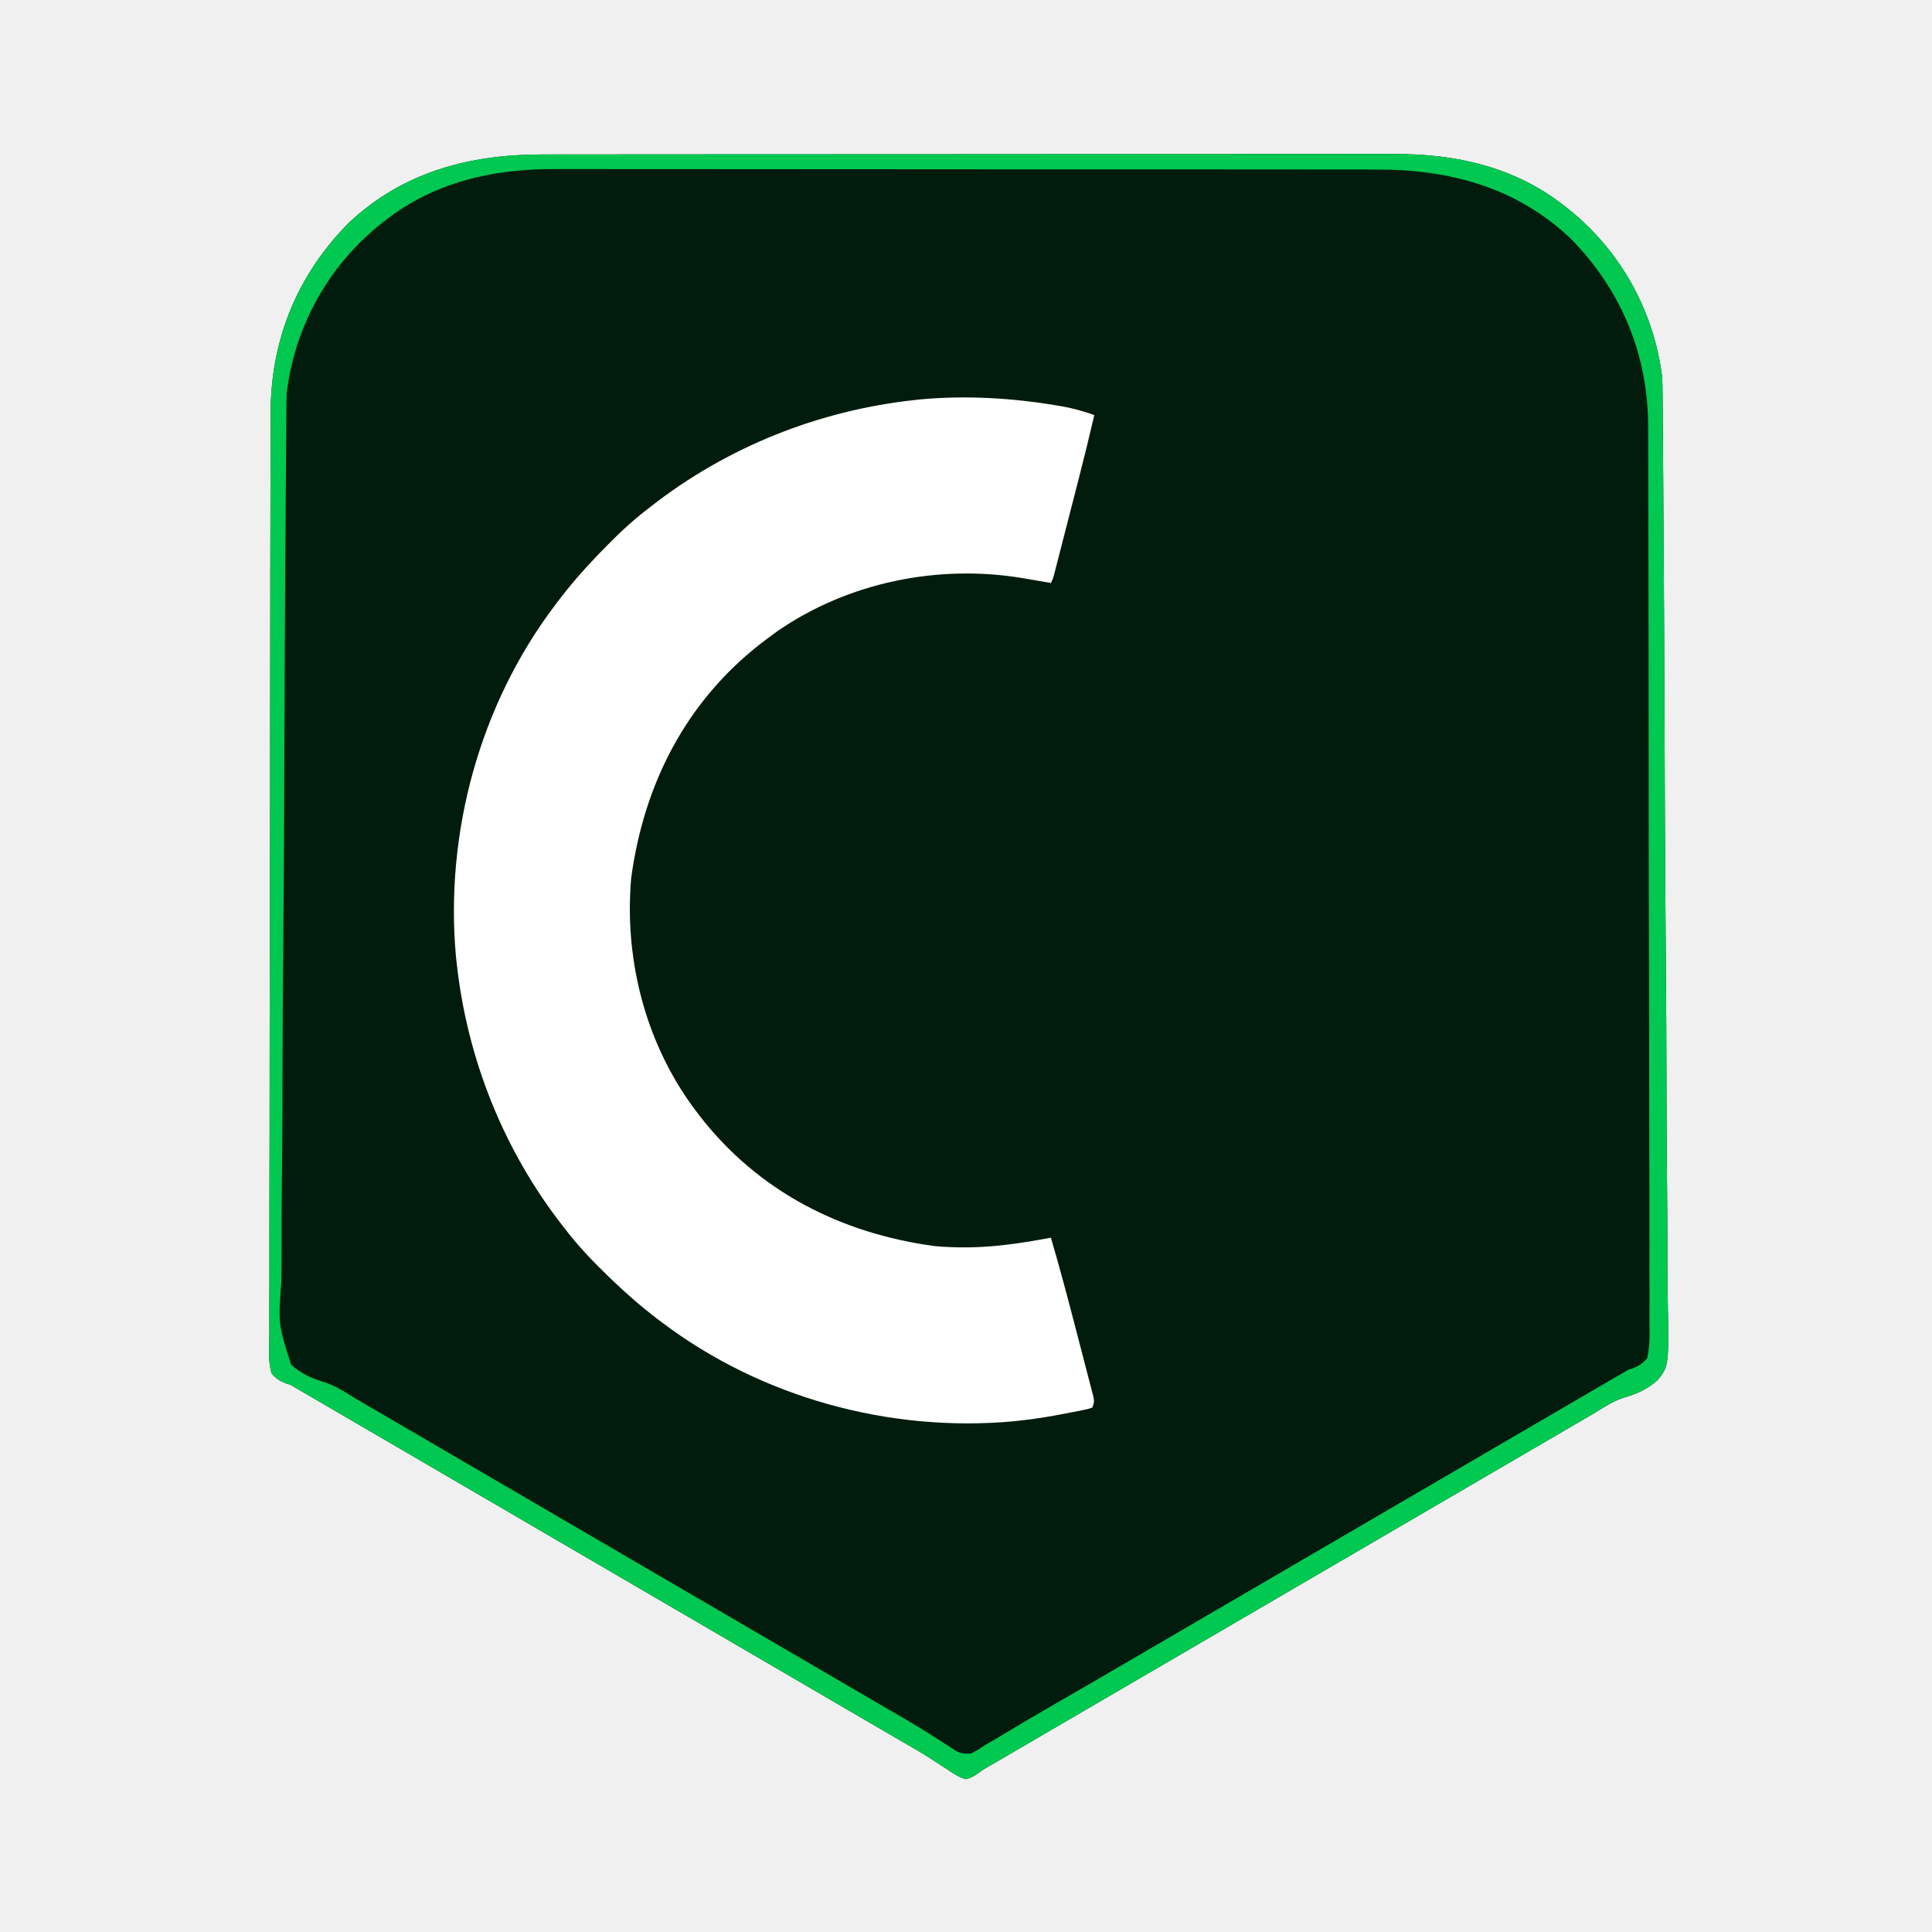
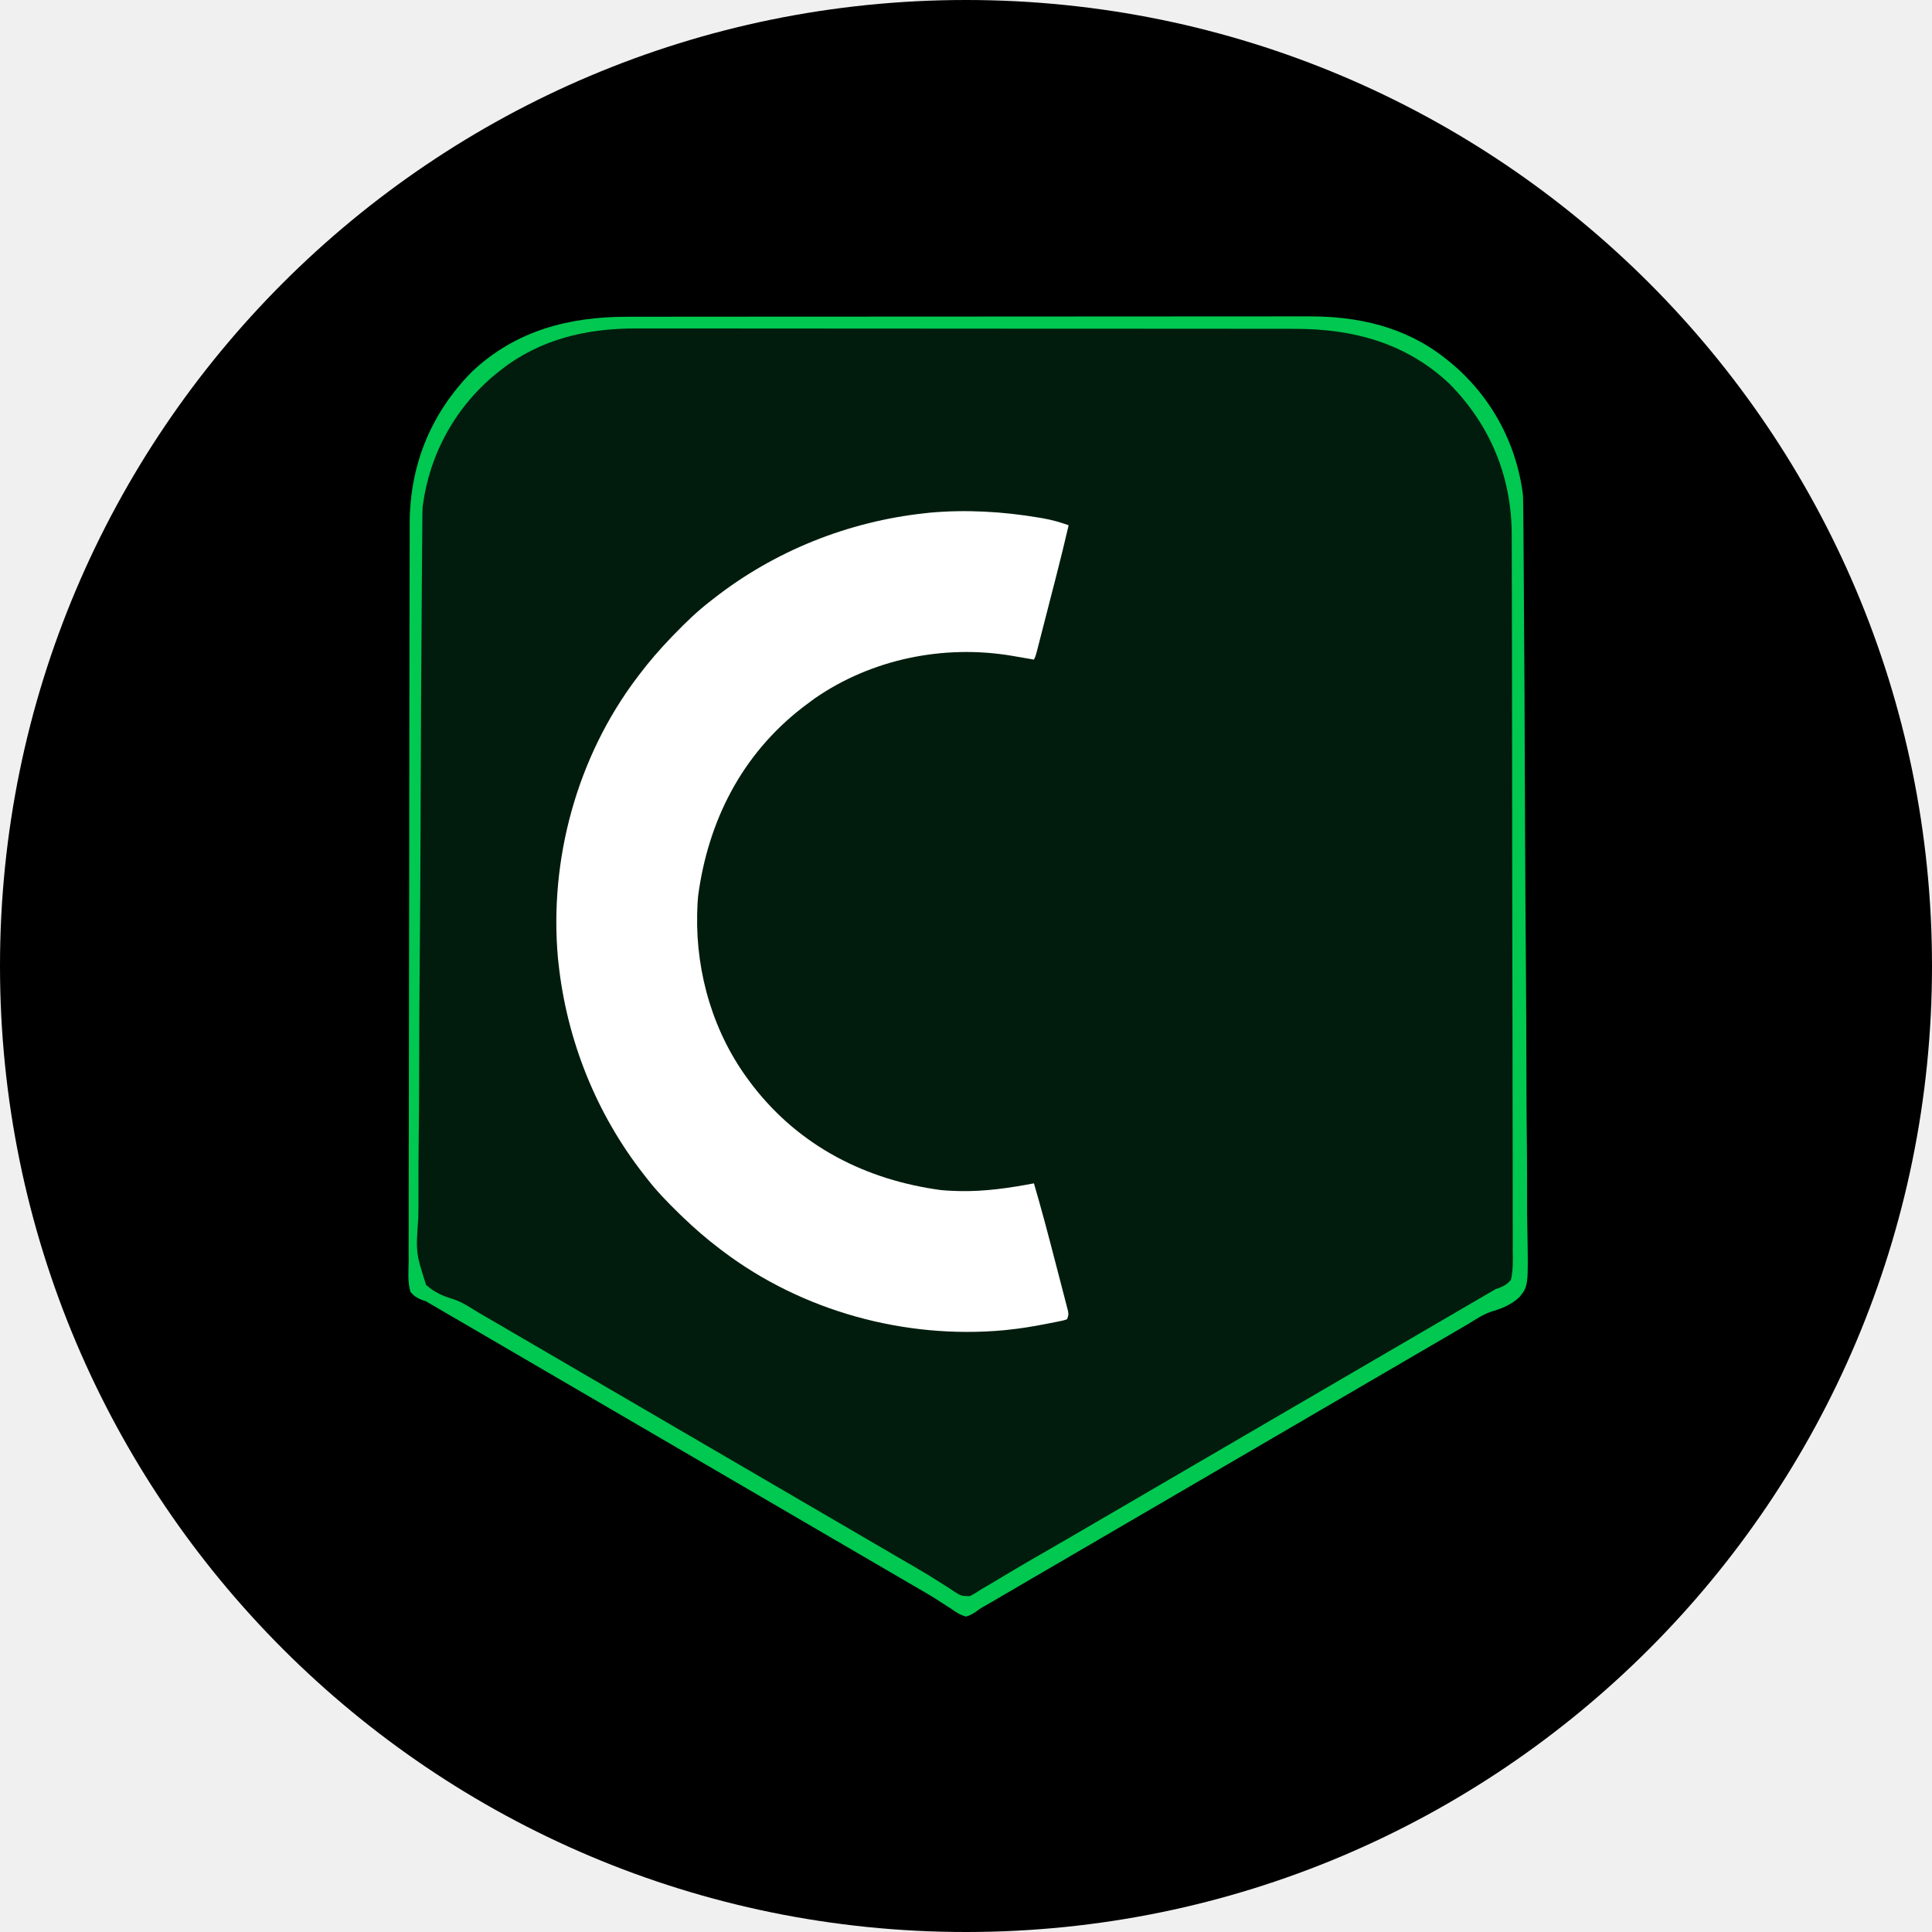
<svg xmlns="http://www.w3.org/2000/svg" version="1.1" width="1024" height="1024">
-   <path d="M0 0 C2.011 -0.003 4.021 -0.006 6.032 -0.009 C11.544 -0.017 17.057 -0.019 22.569 -0.02 C28.519 -0.021 34.47 -0.029 40.42 -0.036 C54.105 -0.05 67.789 -0.056 81.474 -0.06 C88.244 -0.063 95.014 -0.066 101.784 -0.07 C124.983 -0.083 148.182 -0.094 171.381 -0.097 C172.836 -0.097 174.291 -0.098 175.746 -0.098 C177.204 -0.098 178.663 -0.098 180.121 -0.098 C183.047 -0.099 185.973 -0.099 188.899 -0.1 C189.624 -0.1 190.349 -0.1 191.097 -0.1 C214.601 -0.104 238.104 -0.12 261.608 -0.143 C286.488 -0.168 311.368 -0.181 336.248 -0.182 C338.984 -0.183 341.719 -0.183 344.454 -0.183 C345.465 -0.183 345.465 -0.183 346.495 -0.183 C356.63 -0.184 366.764 -0.194 376.899 -0.207 C388.44 -0.223 399.982 -0.228 411.523 -0.22 C417.405 -0.216 423.287 -0.217 429.169 -0.231 C434.568 -0.243 439.966 -0.242 445.364 -0.23 C447.304 -0.228 449.243 -0.231 451.183 -0.24 C483.911 -0.379 515.142 6.554 541.374 27.14 C541.91 27.559 542.445 27.978 542.997 28.409 C571.002 50.541 588.977 82.62 593.374 118.14 C593.527 121.163 593.549 124.182 593.565 127.209 C593.577 128.552 593.577 128.552 593.59 129.922 C593.617 132.925 593.636 135.929 593.656 138.933 C593.674 141.107 593.692 143.281 593.71 145.455 C593.759 151.432 593.801 157.409 593.842 163.386 C593.869 167.21 593.898 171.033 593.927 174.856 C594.299 223.956 594.522 273.058 594.692 322.159 C594.717 329.268 594.742 336.377 594.768 343.485 C594.771 344.271 594.774 345.056 594.777 345.866 C594.87 371.331 595.044 396.794 595.26 422.259 C595.482 448.449 595.626 474.639 595.669 500.83 C595.676 504.531 595.683 508.232 595.69 511.933 C595.692 512.661 595.693 513.389 595.695 514.14 C595.721 525.849 595.829 537.556 595.968 549.264 C596.107 561.038 596.155 572.81 596.118 584.586 C596.101 590.963 596.122 597.335 596.249 603.712 C596.973 642.093 596.973 642.093 591.081 649.474 C585.595 654.535 579.633 657.005 572.547 659.069 C567.036 660.93 562.29 664.084 557.374 667.14 C555.378 668.313 553.378 669.48 551.374 670.64 C549.889 671.507 549.889 671.507 548.374 672.39 C411.874 752.015 411.874 752.015 275.374 831.64 C274.383 832.219 273.392 832.797 272.371 833.393 C270.383 834.552 268.395 835.711 266.407 836.871 C261.219 839.897 256.032 842.925 250.847 845.957 C249.774 846.584 248.701 847.211 247.595 847.857 C245.556 849.049 243.517 850.242 241.478 851.435 C239.64 852.509 237.794 853.572 235.941 854.62 C233.363 856.093 233.363 856.093 231.04 857.838 C228.784 859.394 227.034 860.469 224.374 861.14 C220.514 860.156 217.566 858.072 214.312 855.828 C212.361 854.579 210.409 853.331 208.456 852.086 C207.454 851.43 206.452 850.774 205.42 850.098 C200.544 846.964 195.522 844.093 190.499 841.203 C188.481 840.028 186.462 838.852 184.445 837.676 C183.442 837.092 182.44 836.508 181.407 835.907 C176.394 832.987 171.385 830.064 166.374 827.14 C164.374 825.974 162.374 824.807 160.374 823.64 C76.374 774.64 -7.626 725.64 -91.626 676.64 C-93.112 675.773 -93.112 675.773 -94.629 674.888 C-96.618 673.728 -98.606 672.568 -100.595 671.408 C-105.768 668.39 -110.942 665.373 -116.118 662.359 C-117.186 661.737 -118.255 661.114 -119.356 660.472 C-121.382 659.292 -123.408 658.113 -125.434 656.933 C-126.361 656.393 -127.288 655.853 -128.243 655.297 C-129.043 654.831 -129.843 654.365 -130.668 653.885 C-132.132 653.021 -132.132 653.021 -133.626 652.14 C-134.428 651.89 -135.231 651.641 -136.059 651.383 C-139.413 650.051 -141.242 648.881 -143.626 646.14 C-145.679 639.621 -144.946 632.254 -144.855 625.509 C-144.862 623.34 -144.874 621.171 -144.889 619.002 C-144.92 613.034 -144.887 607.067 -144.845 601.099 C-144.81 594.665 -144.833 588.231 -144.848 581.797 C-144.869 570.642 -144.849 559.488 -144.805 548.334 C-144.759 536.622 -144.732 524.91 -144.73 513.198 C-144.73 512.469 -144.73 511.74 -144.73 510.99 C-144.729 508.032 -144.729 505.074 -144.729 502.115 C-144.728 474.351 -144.674 446.586 -144.593 418.822 C-144.521 394.183 -144.482 369.544 -144.477 344.906 C-144.476 344.123 -144.476 343.341 -144.476 342.535 C-144.476 340.168 -144.475 337.8 -144.474 335.433 C-144.474 332.289 -144.473 329.145 -144.472 326 C-144.472 325.224 -144.472 324.448 -144.472 323.649 C-144.466 299.349 -144.431 275.05 -144.391 250.75 C-144.378 242.697 -144.366 234.643 -144.36 226.589 C-144.36 225.866 -144.359 225.143 -144.359 224.398 C-144.358 223.676 -144.358 222.955 -144.357 222.211 C-144.347 208.273 -144.324 194.334 -144.275 180.396 C-144.252 174.03 -144.236 167.664 -144.237 161.298 C-144.238 155.458 -144.219 149.619 -144.187 143.779 C-144.178 141.678 -144.176 139.577 -144.182 137.476 C-144.269 98.569 -130.235 64.03 -102.872 36.355 C-73.97 9.136 -38.673 -0.02 0 0 Z " fill="#011C0D" transform="translate(287.6256,81.85956)" />
-   <path d="M0 0 C1.405 0.236 1.405 0.236 2.839 0.478 C8.663 1.524 14.124 3.059 19.688 5.062 C17.06 16.4 14.297 27.694 11.395 38.965 C10.999 40.505 10.604 42.045 10.208 43.586 C9.39 46.772 8.571 49.957 7.75 53.142 C6.698 57.227 5.65 61.313 4.603 65.398 C3.792 68.56 2.979 71.721 2.166 74.882 C1.778 76.39 1.391 77.898 1.004 79.407 C0.468 81.498 -0.07 83.589 -0.61 85.679 C-1.068 87.461 -1.068 87.461 -1.536 89.279 C-2.312 92.062 -2.312 92.062 -3.312 94.062 C-3.977 93.947 -4.641 93.831 -5.325 93.711 C-8.403 93.177 -11.483 92.651 -14.562 92.125 C-15.607 91.943 -16.651 91.76 -17.727 91.572 C-62.823 83.917 -110.706 93.59 -148.5 119.75 C-150.452 121.168 -152.391 122.604 -154.312 124.062 C-155.593 125.027 -155.593 125.027 -156.898 126.012 C-196.876 157.099 -219.092 200.804 -225.777 250.52 C-226.062 253.375 -226.225 256.194 -226.312 259.062 C-226.372 260.957 -226.372 260.957 -226.434 262.891 C-227.257 302.535 -215.376 342.365 -191.312 374.062 C-190.669 374.916 -190.026 375.769 -189.363 376.648 C-158.276 416.626 -114.571 438.842 -64.855 445.527 C-62 445.812 -59.181 445.975 -56.312 446.062 C-55.049 446.102 -53.786 446.142 -52.484 446.184 C-35.84 446.525 -19.625 444.148 -3.312 441.062 C1.624 457.845 6.084 474.745 10.458 491.68 C11.442 495.485 12.435 499.287 13.431 503.088 C14.203 506.041 14.967 508.996 15.729 511.952 C16.093 513.357 16.459 514.761 16.828 516.164 C17.339 518.106 17.837 520.051 18.336 521.997 C18.765 523.65 18.765 523.65 19.203 525.337 C19.688 528.062 19.688 528.062 18.688 531.062 C16.609 531.83 16.609 531.83 13.867 532.379 C12.363 532.688 12.363 532.688 10.828 533.003 C9.75 533.208 8.673 533.413 7.562 533.625 C6.468 533.842 5.374 534.059 4.247 534.282 C-3.911 535.869 -12.041 537.226 -20.312 538.062 C-21.832 538.229 -21.832 538.229 -23.383 538.398 C-88.88 544.353 -156.768 525.749 -209.312 486.062 C-209.891 485.628 -210.469 485.194 -211.065 484.747 C-219.971 478.024 -228.289 470.813 -236.312 463.062 C-237.244 462.164 -237.244 462.164 -238.194 461.248 C-246.1 453.579 -253.607 445.823 -260.312 437.062 C-260.762 436.49 -261.211 435.917 -261.673 435.327 C-293.355 394.925 -312.843 346.077 -318.312 295.062 C-318.425 294.044 -318.537 293.026 -318.652 291.977 C-324.557 226.462 -306.015 158.628 -266.312 106.062 C-265.878 105.484 -265.444 104.906 -264.997 104.31 C-258.274 95.404 -251.063 87.086 -243.312 79.062 C-242.714 78.442 -242.115 77.821 -241.498 77.181 C-233.829 69.275 -226.073 61.768 -217.312 55.062 C-216.74 54.613 -216.167 54.164 -215.577 53.702 C-175.175 22.02 -126.327 2.532 -75.312 -2.938 C-74.294 -3.05 -73.276 -3.162 -72.227 -3.277 C-48.116 -5.45 -23.824 -4.02 0 0 Z " fill="#FFFFFF" transform="translate(560.3125,214.9375)" />
-   <path d="M0 0 C2.011 -0.003 4.021 -0.006 6.032 -0.009 C11.544 -0.017 17.057 -0.019 22.569 -0.02 C28.519 -0.021 34.47 -0.029 40.42 -0.036 C54.105 -0.05 67.789 -0.056 81.474 -0.06 C88.244 -0.063 95.014 -0.066 101.784 -0.07 C124.983 -0.083 148.182 -0.094 171.381 -0.097 C172.836 -0.097 174.291 -0.098 175.746 -0.098 C177.204 -0.098 178.663 -0.098 180.121 -0.098 C183.047 -0.099 185.973 -0.099 188.899 -0.1 C189.624 -0.1 190.349 -0.1 191.097 -0.1 C214.601 -0.104 238.104 -0.12 261.608 -0.143 C286.488 -0.168 311.368 -0.181 336.248 -0.182 C338.984 -0.183 341.719 -0.183 344.454 -0.183 C345.465 -0.183 345.465 -0.183 346.495 -0.183 C356.63 -0.184 366.764 -0.194 376.899 -0.207 C388.44 -0.223 399.982 -0.228 411.523 -0.22 C417.405 -0.216 423.287 -0.217 429.169 -0.231 C434.568 -0.243 439.966 -0.242 445.364 -0.23 C447.304 -0.228 449.243 -0.231 451.183 -0.24 C483.911 -0.379 515.142 6.554 541.374 27.14 C541.91 27.559 542.445 27.978 542.997 28.409 C571.002 50.541 588.977 82.62 593.374 118.14 C593.527 121.163 593.549 124.182 593.565 127.209 C593.577 128.552 593.577 128.552 593.59 129.922 C593.617 132.925 593.636 135.929 593.656 138.933 C593.674 141.107 593.692 143.281 593.71 145.455 C593.759 151.432 593.801 157.409 593.842 163.386 C593.869 167.21 593.898 171.033 593.927 174.856 C594.299 223.956 594.522 273.058 594.692 322.159 C594.717 329.268 594.742 336.377 594.768 343.485 C594.771 344.271 594.774 345.056 594.777 345.866 C594.87 371.331 595.044 396.794 595.26 422.259 C595.482 448.449 595.626 474.639 595.669 500.83 C595.676 504.531 595.683 508.232 595.69 511.933 C595.692 512.661 595.693 513.389 595.695 514.14 C595.721 525.849 595.829 537.556 595.968 549.264 C596.107 561.038 596.155 572.81 596.118 584.586 C596.101 590.963 596.122 597.335 596.249 603.712 C596.973 642.093 596.973 642.093 591.081 649.474 C585.595 654.535 579.633 657.005 572.547 659.069 C567.036 660.93 562.29 664.084 557.374 667.14 C555.378 668.313 553.378 669.48 551.374 670.64 C549.889 671.507 549.889 671.507 548.374 672.39 C411.874 752.015 411.874 752.015 275.374 831.64 C274.383 832.219 273.392 832.797 272.371 833.393 C270.383 834.552 268.395 835.711 266.407 836.871 C261.219 839.897 256.032 842.925 250.847 845.957 C249.774 846.584 248.701 847.211 247.595 847.857 C245.556 849.049 243.517 850.242 241.478 851.435 C239.64 852.509 237.794 853.572 235.941 854.62 C233.363 856.093 233.363 856.093 231.04 857.838 C228.784 859.394 227.034 860.469 224.374 861.14 C220.514 860.156 217.566 858.072 214.312 855.828 C212.361 854.579 210.409 853.331 208.456 852.086 C207.454 851.43 206.452 850.774 205.42 850.098 C200.544 846.964 195.522 844.093 190.499 841.203 C188.481 840.028 186.462 838.852 184.445 837.676 C183.442 837.092 182.44 836.508 181.407 835.907 C176.394 832.987 171.385 830.064 166.374 827.14 C164.374 825.974 162.374 824.807 160.374 823.64 C76.374 774.64 -7.626 725.64 -91.626 676.64 C-93.112 675.773 -93.112 675.773 -94.629 674.888 C-96.618 673.728 -98.606 672.568 -100.595 671.408 C-105.768 668.39 -110.942 665.373 -116.118 662.359 C-117.186 661.737 -118.255 661.114 -119.356 660.472 C-121.382 659.292 -123.408 658.113 -125.434 656.933 C-126.361 656.393 -127.288 655.853 -128.243 655.297 C-129.043 654.831 -129.843 654.365 -130.668 653.885 C-132.132 653.021 -132.132 653.021 -133.626 652.14 C-134.428 651.89 -135.231 651.641 -136.059 651.383 C-139.413 650.051 -141.242 648.881 -143.626 646.14 C-145.679 639.621 -144.946 632.254 -144.855 625.509 C-144.862 623.34 -144.874 621.171 -144.889 619.002 C-144.92 613.034 -144.887 607.067 -144.845 601.099 C-144.81 594.665 -144.833 588.231 -144.848 581.797 C-144.869 570.642 -144.849 559.488 -144.805 548.334 C-144.759 536.622 -144.732 524.91 -144.73 513.198 C-144.73 512.469 -144.73 511.74 -144.73 510.99 C-144.729 508.032 -144.729 505.074 -144.729 502.115 C-144.728 474.351 -144.674 446.586 -144.593 418.822 C-144.521 394.183 -144.482 369.544 -144.477 344.906 C-144.476 344.123 -144.476 343.341 -144.476 342.535 C-144.476 340.168 -144.475 337.8 -144.474 335.433 C-144.474 332.289 -144.473 329.145 -144.472 326 C-144.472 325.224 -144.472 324.448 -144.472 323.649 C-144.466 299.349 -144.431 275.05 -144.391 250.75 C-144.378 242.697 -144.366 234.643 -144.36 226.589 C-144.36 225.866 -144.359 225.143 -144.359 224.398 C-144.358 223.676 -144.358 222.955 -144.357 222.211 C-144.347 208.273 -144.324 194.334 -144.275 180.396 C-144.252 174.03 -144.236 167.664 -144.237 161.298 C-144.238 155.458 -144.219 149.619 -144.187 143.779 C-144.178 141.678 -144.176 139.577 -144.182 137.476 C-144.269 98.569 -130.235 64.03 -102.872 36.355 C-73.97 9.136 -38.673 -0.02 0 0 Z M-83.626 35.14 C-84.161 35.559 -84.696 35.978 -85.248 36.409 C-113.263 58.549 -131.21 90.615 -135.626 126.14 C-135.777 129.08 -135.8 132.016 -135.816 134.959 C-135.824 135.827 -135.832 136.695 -135.841 137.59 C-135.868 140.502 -135.888 143.414 -135.907 146.326 C-135.925 148.433 -135.943 150.541 -135.961 152.649 C-136.01 158.444 -136.052 164.239 -136.093 170.034 C-136.12 173.74 -136.149 177.447 -136.178 181.154 C-136.55 228.759 -136.773 276.366 -136.943 323.973 C-136.968 330.865 -136.993 337.757 -137.019 344.649 C-137.022 345.411 -137.025 346.173 -137.028 346.957 C-137.121 371.646 -137.295 396.334 -137.511 421.022 C-137.733 446.415 -137.877 471.808 -137.921 497.202 C-137.927 500.791 -137.934 504.379 -137.942 507.968 C-137.943 508.674 -137.945 509.38 -137.946 510.108 C-137.972 521.46 -138.08 532.809 -138.219 544.161 C-138.358 555.577 -138.406 566.99 -138.369 578.407 C-138.352 584.59 -138.373 590.767 -138.5 596.95 C-140.143 620.113 -140.143 620.113 -133.332 641.414 C-127.835 646.428 -121.849 648.929 -114.798 651.045 C-109.301 652.943 -104.545 656.088 -99.626 659.14 C-97.629 660.312 -95.629 661.48 -93.626 662.64 C182.374 823.64 182.374 823.64 185.378 825.395 C187.363 826.552 189.352 827.703 191.344 828.849 C196.603 831.884 201.767 835.012 206.867 838.308 C207.935 838.981 209.004 839.653 210.105 840.346 C212.152 841.636 214.179 842.958 216.183 844.314 C221.163 847.53 221.163 847.53 226.85 847.64 C229.539 846.344 231.906 844.819 234.374 843.14 C236.359 841.979 238.349 840.826 240.343 839.68 C242.522 838.378 244.699 837.073 246.874 835.765 C249.275 834.331 251.678 832.899 254.081 831.469 C254.689 831.107 255.297 830.745 255.923 830.372 C262.103 826.696 268.328 823.099 274.562 819.515 C285.87 813.013 297.145 806.456 308.407 799.874 C313.394 796.96 318.385 794.051 323.374 791.14 C325.374 789.974 327.374 788.807 329.374 787.64 C533.374 668.64 533.374 668.64 536.378 666.888 C538.367 665.728 540.355 664.568 542.344 663.408 C547.517 660.39 552.691 657.373 557.867 654.359 C558.935 653.737 560.004 653.114 561.105 652.472 C563.131 651.292 565.157 650.113 567.183 648.933 C568.11 648.393 569.037 647.853 569.992 647.297 C570.792 646.831 571.592 646.365 572.417 645.885 C573.881 645.021 573.881 645.021 575.374 644.14 C576.177 643.883 576.98 643.626 577.808 643.362 C581.128 642.023 582.991 640.841 585.374 638.14 C586.956 631.508 586.698 624.901 586.604 618.116 C586.611 616.013 586.623 613.91 586.638 611.808 C586.669 606.021 586.636 600.237 586.594 594.451 C586.559 588.214 586.581 581.976 586.597 575.739 C586.616 564.924 586.598 554.111 586.554 543.297 C586.508 531.942 586.48 520.588 586.479 509.233 C586.479 508.526 586.479 507.82 586.479 507.092 C586.478 504.224 586.478 501.356 586.478 498.488 C586.477 471.568 586.423 444.649 586.342 417.73 C586.269 393.843 586.231 369.957 586.226 346.07 C586.225 345.311 586.225 344.553 586.225 343.771 C586.224 341.476 586.224 339.182 586.223 336.887 C586.223 333.838 586.222 330.79 586.221 327.742 C586.221 326.613 586.221 326.613 586.221 325.462 C586.215 301.902 586.18 278.342 586.14 254.782 C586.127 246.974 586.115 239.166 586.109 231.358 C586.109 230.657 586.108 229.956 586.108 229.234 C586.107 228.185 586.107 228.185 586.106 227.115 C586.096 213.601 586.073 200.088 586.024 186.574 C586.001 180.403 585.985 174.232 585.986 168.06 C585.986 162.398 585.968 156.736 585.936 151.074 C585.927 149.038 585.925 147.001 585.931 144.965 C586.02 106.288 571.795 71.838 544.621 44.355 C515.93 17.336 480.814 7.98 442.356 8 C440.412 7.997 438.467 7.994 436.522 7.991 C431.192 7.983 425.863 7.981 420.533 7.98 C414.779 7.979 409.024 7.971 403.27 7.964 C390.693 7.951 378.116 7.945 365.54 7.94 C357.68 7.937 349.821 7.933 341.961 7.929 C320.183 7.917 298.405 7.906 276.627 7.903 C275.219 7.903 273.812 7.902 272.405 7.902 C270.995 7.902 269.584 7.902 268.174 7.902 C265.345 7.901 262.515 7.901 259.686 7.9 C258.985 7.9 258.283 7.9 257.56 7.9 C234.833 7.896 212.105 7.88 189.377 7.857 C165.317 7.832 141.257 7.819 117.196 7.818 C104.093 7.817 90.99 7.811 77.887 7.793 C66.726 7.777 55.565 7.772 44.405 7.78 C38.717 7.784 33.029 7.783 27.342 7.769 C22.121 7.757 16.9 7.758 11.68 7.77 C9.805 7.772 7.93 7.769 6.055 7.76 C-26.466 7.617 -57.582 14.702 -83.626 35.14 Z " fill="#00C850" transform="translate(287.6256,81.85956)" />
+   <circle cx="512" cy="512" r="512" fill="#000000" />
+   <g transform="translate(512,512) scale(0.8) translate(-512,-512)">
+     <path d="M0 0 C2.011 -0.003 4.021 -0.006 6.032 -0.009 C11.544 -0.017 17.057 -0.019 22.569 -0.02 C28.519 -0.021 34.47 -0.029 40.42 -0.036 C54.105 -0.05 67.789 -0.056 81.474 -0.06 C88.244 -0.063 95.014 -0.066 101.784 -0.07 C124.983 -0.083 148.182 -0.094 171.381 -0.097 C172.836 -0.097 174.291 -0.098 175.746 -0.098 C177.204 -0.098 178.663 -0.098 180.121 -0.098 C183.047 -0.099 185.973 -0.099 188.899 -0.1 C189.624 -0.1 190.349 -0.1 191.097 -0.1 C214.601 -0.104 238.104 -0.12 261.608 -0.143 C286.488 -0.168 311.368 -0.181 336.248 -0.182 C338.984 -0.183 341.719 -0.183 344.454 -0.183 C345.465 -0.183 345.465 -0.183 346.495 -0.183 C356.63 -0.184 366.764 -0.194 376.899 -0.207 C388.44 -0.223 399.982 -0.228 411.523 -0.22 C417.405 -0.216 423.287 -0.217 429.169 -0.231 C434.568 -0.243 439.966 -0.242 445.364 -0.23 C447.304 -0.228 449.243 -0.231 451.183 -0.24 C483.911 -0.379 515.142 6.554 541.374 27.14 C541.91 27.559 542.445 27.978 542.997 28.409 C571.002 50.541 588.977 82.62 593.374 118.14 C593.527 121.163 593.549 124.182 593.565 127.209 C593.577 128.552 593.577 128.552 593.59 129.922 C593.617 132.925 593.636 135.929 593.656 138.933 C593.674 141.107 593.692 143.281 593.71 145.455 C593.759 151.432 593.801 157.409 593.842 163.386 C593.869 167.21 593.898 171.033 593.927 174.856 C594.299 223.956 594.522 273.058 594.692 322.159 C594.717 329.268 594.742 336.377 594.768 343.485 C594.771 344.271 594.774 345.056 594.777 345.866 C594.87 371.331 595.044 396.794 595.26 422.259 C595.482 448.449 595.626 474.639 595.669 500.83 C595.676 504.531 595.683 508.232 595.69 511.933 C595.692 512.661 595.693 513.389 595.695 514.14 C595.721 525.849 595.829 537.556 595.968 549.264 C596.107 561.038 596.155 572.81 596.118 584.586 C596.101 590.963 596.122 597.335 596.249 603.712 C596.973 642.093 596.973 642.093 591.081 649.474 C585.595 654.535 579.633 657.005 572.547 659.069 C567.036 660.93 562.29 664.084 557.374 667.14 C555.378 668.313 553.378 669.48 551.374 670.64 C549.889 671.507 549.889 671.507 548.374 672.39 C411.874 752.015 411.874 752.015 275.374 831.64 C274.383 832.219 273.392 832.797 272.371 833.393 C270.383 834.552 268.395 835.711 266.407 836.871 C261.219 839.897 256.032 842.925 250.847 845.957 C249.774 846.584 248.701 847.211 247.595 847.857 C245.556 849.049 243.517 850.242 241.478 851.435 C239.64 852.509 237.794 853.572 235.941 854.62 C233.363 856.093 233.363 856.093 231.04 857.838 C228.784 859.394 227.034 860.469 224.374 861.14 C220.514 860.156 217.566 858.072 214.312 855.828 C212.361 854.579 210.409 853.331 208.456 852.086 C207.454 851.43 206.452 850.774 205.42 850.098 C200.544 846.964 195.522 844.093 190.499 841.203 C188.481 840.028 186.462 838.852 184.445 837.676 C183.442 837.092 182.44 836.508 181.407 835.907 C176.394 832.987 171.385 830.064 166.374 827.14 C164.374 825.974 162.374 824.807 160.374 823.64 C76.374 774.64 -7.626 725.64 -91.626 676.64 C-93.112 675.773 -93.112 675.773 -94.629 674.888 C-96.618 673.728 -98.606 672.568 -100.595 671.408 C-105.768 668.39 -110.942 665.373 -116.118 662.359 C-117.186 661.737 -118.255 661.114 -119.356 660.472 C-121.382 659.292 -123.408 658.113 -125.434 656.933 C-126.361 656.393 -127.288 655.853 -128.243 655.297 C-129.043 654.831 -129.843 654.365 -130.668 653.885 C-132.132 653.021 -132.132 653.021 -133.626 652.14 C-134.428 651.89 -135.231 651.641 -136.059 651.383 C-139.413 650.051 -141.242 648.881 -143.626 646.14 C-145.679 639.621 -144.946 632.254 -144.855 625.509 C-144.862 623.34 -144.874 621.171 -144.889 619.002 C-144.92 613.034 -144.887 607.067 -144.845 601.099 C-144.81 594.665 -144.833 588.231 -144.848 581.797 C-144.869 570.642 -144.849 559.488 -144.805 548.334 C-144.759 536.622 -144.732 524.91 -144.73 513.198 C-144.73 512.469 -144.73 511.74 -144.73 510.99 C-144.729 508.032 -144.729 505.074 -144.729 502.115 C-144.728 474.351 -144.674 446.586 -144.593 418.822 C-144.521 394.183 -144.482 369.544 -144.477 344.906 C-144.476 344.123 -144.476 343.341 -144.476 342.535 C-144.476 340.168 -144.475 337.8 -144.474 335.433 C-144.474 332.289 -144.473 329.145 -144.472 326 C-144.472 325.224 -144.472 324.448 -144.472 323.649 C-144.466 299.349 -144.431 275.05 -144.391 250.75 C-144.378 242.697 -144.366 234.643 -144.36 226.589 C-144.36 225.866 -144.359 225.143 -144.359 224.398 C-144.358 223.676 -144.358 222.955 -144.357 222.211 C-144.347 208.273 -144.324 194.334 -144.275 180.396 C-144.252 174.03 -144.236 167.664 -144.237 161.298 C-144.238 155.458 -144.219 149.619 -144.187 143.779 C-144.178 141.678 -144.176 139.577 -144.182 137.476 C-144.269 98.569 -130.235 64.03 -102.872 36.355 C-73.97 9.136 -38.673 -0.02 0 0 Z " fill="#011C0D" transform="translate(287.6256,81.85956)" />
+     <path d="M0 0 C1.405 0.236 1.405 0.236 2.839 0.478 C8.663 1.524 14.124 3.059 19.688 5.062 C17.06 16.4 14.297 27.694 11.395 38.965 C10.999 40.505 10.604 42.045 10.208 43.586 C9.39 46.772 8.571 49.957 7.75 53.142 C6.698 57.227 5.65 61.313 4.603 65.398 C3.792 68.56 2.979 71.721 2.166 74.882 C1.778 76.39 1.391 77.898 1.004 79.407 C0.468 81.498 -0.07 83.589 -0.61 85.679 C-1.068 87.461 -1.068 87.461 -1.536 89.279 C-2.312 92.062 -2.312 92.062 -3.312 94.062 C-3.977 93.947 -4.641 93.831 -5.325 93.711 C-8.403 93.177 -11.483 92.651 -14.562 92.125 C-15.607 91.943 -16.651 91.76 -17.727 91.572 C-62.823 83.917 -110.706 93.59 -148.5 119.75 C-150.452 121.168 -152.391 122.604 -154.312 124.062 C-155.593 125.027 -155.593 125.027 -156.898 126.012 C-196.876 157.099 -219.092 200.804 -225.777 250.52 C-226.062 253.375 -226.225 256.194 -226.312 259.062 C-226.372 260.957 -226.372 260.957 -226.434 262.891 C-227.257 302.535 -215.376 342.365 -191.312 374.062 C-190.669 374.916 -190.026 375.769 -189.363 376.648 C-158.276 416.626 -114.571 438.842 -64.855 445.527 C-62 445.812 -59.181 445.975 -56.312 446.062 C-55.049 446.102 -53.786 446.142 -52.484 446.184 C-35.84 446.525 -19.625 444.148 -3.312 441.062 C1.624 457.845 6.084 474.745 10.458 491.68 C11.442 495.485 12.435 499.287 13.431 503.088 C14.203 506.041 14.967 508.996 15.729 511.952 C16.093 513.357 16.459 514.761 16.828 516.164 C17.339 518.106 17.837 520.051 18.336 521.997 C18.765 523.65 18.765 523.65 19.203 525.337 C19.688 528.062 19.688 528.062 18.688 531.062 C16.609 531.83 16.609 531.83 13.867 532.379 C12.363 532.688 12.363 532.688 10.828 533.003 C9.75 533.208 8.673 533.413 7.562 533.625 C6.468 533.842 5.374 534.059 4.247 534.282 C-3.911 535.869 -12.041 537.226 -20.312 538.062 C-21.832 538.229 -21.832 538.229 -23.383 538.398 C-88.88 544.353 -156.768 525.749 -209.312 486.062 C-209.891 485.628 -210.469 485.194 -211.065 484.747 C-219.971 478.024 -228.289 470.813 -236.312 463.062 C-237.244 462.164 -237.244 462.164 -238.194 461.248 C-246.1 453.579 -253.607 445.823 -260.312 437.062 C-260.762 436.49 -261.211 435.917 -261.673 435.327 C-293.355 394.925 -312.843 346.077 -318.312 295.062 C-318.425 294.044 -318.537 293.026 -318.652 291.977 C-324.557 226.462 -306.015 158.628 -266.312 106.062 C-265.878 105.484 -265.444 104.906 -264.997 104.31 C-258.274 95.404 -251.063 87.086 -243.312 79.062 C-242.714 78.442 -242.115 77.821 -241.498 77.181 C-233.829 69.275 -226.073 61.768 -217.312 55.062 C-216.74 54.613 -216.167 54.164 -215.577 53.702 C-175.175 22.02 -126.327 2.532 -75.312 -2.938 C-74.294 -3.05 -73.276 -3.162 -72.227 -3.277 C-48.116 -5.45 -23.824 -4.02 0 0 Z " fill="#FFFFFF" transform="translate(560.3125,214.9375)" />
+     <path d="M0 0 C2.011 -0.003 4.021 -0.006 6.032 -0.009 C11.544 -0.017 17.057 -0.019 22.569 -0.02 C28.519 -0.021 34.47 -0.029 40.42 -0.036 C54.105 -0.05 67.789 -0.056 81.474 -0.06 C88.244 -0.063 95.014 -0.066 101.784 -0.07 C124.983 -0.083 148.182 -0.094 171.381 -0.097 C172.836 -0.097 174.291 -0.098 175.746 -0.098 C177.204 -0.098 178.663 -0.098 180.121 -0.098 C183.047 -0.099 185.973 -0.099 188.899 -0.1 C189.624 -0.1 190.349 -0.1 191.097 -0.1 C214.601 -0.104 238.104 -0.12 261.608 -0.143 C286.488 -0.168 311.368 -0.181 336.248 -0.182 C338.984 -0.183 341.719 -0.183 344.454 -0.183 C345.465 -0.183 345.465 -0.183 346.495 -0.183 C356.63 -0.184 366.764 -0.194 376.899 -0.207 C388.44 -0.223 399.982 -0.228 411.523 -0.22 C417.405 -0.216 423.287 -0.217 429.169 -0.231 C434.568 -0.243 439.966 -0.242 445.364 -0.23 C447.304 -0.228 449.243 -0.231 451.183 -0.24 C483.911 -0.379 515.142 6.554 541.374 27.14 C541.91 27.559 542.445 27.978 542.997 28.409 C571.002 50.541 588.977 82.62 593.374 118.14 C593.527 121.163 593.549 124.182 593.565 127.209 C593.577 128.552 593.577 128.552 593.59 129.922 C593.617 132.925 593.636 135.929 593.656 138.933 C593.674 141.107 593.692 143.281 593.71 145.455 C593.759 151.432 593.801 157.409 593.842 163.386 C593.869 167.21 593.898 171.033 593.927 174.856 C594.299 223.956 594.522 273.058 594.692 322.159 C594.717 329.268 594.742 336.377 594.768 343.485 C594.771 344.271 594.774 345.056 594.777 345.866 C594.87 371.331 595.044 396.794 595.26 422.259 C595.482 448.449 595.626 474.639 595.669 500.83 C595.676 504.531 595.683 508.232 595.69 511.933 C595.692 512.661 595.693 513.389 595.695 514.14 C595.721 525.849 595.829 537.556 595.968 549.264 C596.107 561.038 596.155 572.81 596.118 584.586 C596.101 590.963 596.122 597.335 596.249 603.712 C596.973 642.093 596.973 642.093 591.081 649.474 C585.595 654.535 579.633 657.005 572.547 659.069 C567.036 660.93 562.29 664.084 557.374 667.14 C555.378 668.313 553.378 669.48 551.374 670.64 C549.889 671.507 549.889 671.507 548.374 672.39 C411.874 752.015 411.874 752.015 275.374 831.64 C274.383 832.219 273.392 832.797 272.371 833.393 C270.383 834.552 268.395 835.711 266.407 836.871 C261.219 839.897 256.032 842.925 250.847 845.957 C249.774 846.584 248.701 847.211 247.595 847.857 C245.556 849.049 243.517 850.242 241.478 851.435 C239.64 852.509 237.794 853.572 235.941 854.62 C233.363 856.093 233.363 856.093 231.04 857.838 C228.784 859.394 227.034 860.469 224.374 861.14 C220.514 860.156 217.566 858.072 214.312 855.828 C212.361 854.579 210.409 853.331 208.456 852.086 C207.454 851.43 206.452 850.774 205.42 850.098 C200.544 846.964 195.522 844.093 190.499 841.203 C188.481 840.028 186.462 838.852 184.445 837.676 C183.442 837.092 182.44 836.508 181.407 835.907 C176.394 832.987 171.385 830.064 166.374 827.14 C164.374 825.974 162.374 824.807 160.374 823.64 C76.374 774.64 -7.626 725.64 -91.626 676.64 C-93.112 675.773 -93.112 675.773 -94.629 674.888 C-96.618 673.728 -98.606 672.568 -100.595 671.408 C-105.768 668.39 -110.942 665.373 -116.118 662.359 C-117.186 661.737 -118.255 661.114 -119.356 660.472 C-121.382 659.292 -123.408 658.113 -125.434 656.933 C-126.361 656.393 -127.288 655.853 -128.243 655.297 C-129.043 654.831 -129.843 654.365 -130.668 653.885 C-132.132 653.021 -132.132 653.021 -133.626 652.14 C-134.428 651.89 -135.231 651.641 -136.059 651.383 C-139.413 650.051 -141.242 648.881 -143.626 646.14 C-145.679 639.621 -144.946 632.254 -144.855 625.509 C-144.862 623.34 -144.874 621.171 -144.889 619.002 C-144.92 613.034 -144.887 607.067 -144.845 601.099 C-144.81 594.665 -144.833 588.231 -144.848 581.797 C-144.869 570.642 -144.849 559.488 -144.805 548.334 C-144.759 536.622 -144.732 524.91 -144.73 513.198 C-144.73 512.469 -144.73 511.74 -144.73 510.99 C-144.729 508.032 -144.729 505.074 -144.729 502.115 C-144.728 474.351 -144.674 446.586 -144.593 418.822 C-144.521 394.183 -144.482 369.544 -144.477 344.906 C-144.476 344.123 -144.476 343.341 -144.476 342.535 C-144.476 340.168 -144.475 337.8 -144.474 335.433 C-144.474 332.289 -144.473 329.145 -144.472 326 C-144.472 325.224 -144.472 324.448 -144.472 323.649 C-144.466 299.349 -144.431 275.05 -144.391 250.75 C-144.378 242.697 -144.366 234.643 -144.36 226.589 C-144.36 225.866 -144.359 225.143 -144.359 224.398 C-144.358 223.676 -144.358 222.955 -144.357 222.211 C-144.347 208.273 -144.324 194.334 -144.275 180.396 C-144.252 174.03 -144.236 167.664 -144.237 161.298 C-144.238 155.458 -144.219 149.619 -144.187 143.779 C-144.178 141.678 -144.176 139.577 -144.182 137.476 C-144.269 98.569 -130.235 64.03 -102.872 36.355 C-73.97 9.136 -38.673 -0.02 0 0 Z M-83.626 35.14 C-84.161 35.559 -84.696 35.978 -85.248 36.409 C-113.263 58.549 -131.21 90.615 -135.626 126.14 C-135.777 129.08 -135.8 132.016 -135.816 134.959 C-135.824 135.827 -135.832 136.695 -135.841 137.59 C-135.868 140.502 -135.888 143.414 -135.907 146.326 C-135.925 148.433 -135.943 150.541 -135.961 152.649 C-136.01 158.444 -136.052 164.239 -136.093 170.034 C-136.12 173.74 -136.149 177.447 -136.178 181.154 C-136.55 228.759 -136.773 276.366 -136.943 323.973 C-136.968 330.865 -136.993 337.757 -137.019 344.649 C-137.022 345.411 -137.025 346.173 -137.028 346.957 C-137.121 371.646 -137.295 396.334 -137.511 421.022 C-137.733 446.415 -137.877 471.808 -137.921 497.202 C-137.927 500.791 -137.934 504.379 -137.942 507.968 C-137.943 508.674 -137.945 509.38 -137.946 510.108 C-137.972 521.46 -138.08 532.809 -138.219 544.161 C-138.358 555.577 -138.406 566.99 -138.369 578.407 C-138.352 584.59 -138.373 590.767 -138.5 596.95 C-140.143 620.113 -140.143 620.113 -133.332 641.414 C-127.835 646.428 -121.849 648.929 -114.798 651.045 C-109.301 652.943 -104.545 656.088 -99.626 659.14 C-97.629 660.312 -95.629 661.48 -93.626 662.64 C182.374 823.64 182.374 823.64 185.378 825.395 C187.363 826.552 189.352 827.703 191.344 828.849 C196.603 831.884 201.767 835.012 206.867 838.308 C207.935 838.981 209.004 839.653 210.105 840.346 C212.152 841.636 214.179 842.958 216.183 844.314 C221.163 847.53 221.163 847.53 226.85 847.64 C229.539 846.344 231.906 844.819 234.374 843.14 C236.359 841.979 238.349 840.826 240.343 839.68 C242.522 838.378 244.699 837.073 246.874 835.765 C249.275 834.331 251.678 832.899 254.081 831.469 C254.689 831.107 255.297 830.745 255.923 830.372 C262.103 826.696 268.328 823.099 274.562 819.515 C285.87 813.013 297.145 806.456 308.407 799.874 C313.394 796.96 318.385 794.051 323.374 791.14 C325.374 789.974 327.374 788.807 329.374 787.64 C533.374 668.64 533.374 668.64 536.378 666.888 C538.367 665.728 540.355 664.568 542.344 663.408 C547.517 660.39 552.691 657.373 557.867 654.359 C558.935 653.737 560.004 653.114 561.105 652.472 C563.131 651.292 565.157 650.113 567.183 648.933 C568.11 648.393 569.037 647.853 569.992 647.297 C570.792 646.831 571.592 646.365 572.417 645.885 C573.881 645.021 573.881 645.021 575.374 644.14 C576.177 643.883 576.98 643.626 577.808 643.362 C581.128 642.023 582.991 640.841 585.374 638.14 C586.956 631.508 586.698 624.901 586.604 618.116 C586.611 616.013 586.623 613.91 586.638 611.808 C586.669 606.021 586.636 600.237 586.594 594.451 C586.559 588.214 586.581 581.976 586.597 575.739 C586.616 564.924 586.598 554.111 586.554 543.297 C586.508 531.942 586.48 520.588 586.479 509.233 C586.479 508.526 586.479 507.82 586.479 507.092 C586.478 504.224 586.478 501.356 586.478 498.488 C586.477 471.568 586.423 444.649 586.342 417.73 C586.269 393.843 586.231 369.957 586.226 346.07 C586.225 345.311 586.225 344.553 586.225 343.771 C586.224 341.476 586.224 339.182 586.223 336.887 C586.223 333.838 586.222 330.79 586.221 327.742 C586.221 326.613 586.221 326.613 586.221 325.462 C586.215 301.902 586.18 278.342 586.14 254.782 C586.127 246.974 586.115 239.166 586.109 231.358 C586.109 230.657 586.108 229.956 586.108 229.234 C586.107 228.185 586.107 228.185 586.106 227.115 C586.096 213.601 586.073 200.088 586.024 186.574 C586.001 180.403 585.985 174.232 585.986 168.06 C585.986 162.398 585.968 156.736 585.936 151.074 C585.927 149.038 585.925 147.001 585.931 144.965 C586.02 106.288 571.795 71.838 544.621 44.355 C515.93 17.336 480.814 7.98 442.356 8 C440.412 7.997 438.467 7.994 436.522 7.991 C431.192 7.983 425.863 7.981 420.533 7.98 C414.779 7.979 409.024 7.971 403.27 7.964 C390.693 7.951 378.116 7.945 365.54 7.94 C357.68 7.937 349.821 7.933 341.961 7.929 C320.183 7.917 298.405 7.906 276.627 7.903 C275.219 7.903 273.812 7.902 272.405 7.902 C270.995 7.902 269.584 7.902 268.174 7.902 C265.345 7.901 262.515 7.901 259.686 7.9 C258.985 7.9 258.283 7.9 257.56 7.9 C234.833 7.896 212.105 7.88 189.377 7.857 C165.317 7.832 141.257 7.819 117.196 7.818 C104.093 7.817 90.99 7.811 77.887 7.793 C66.726 7.777 55.565 7.772 44.405 7.78 C38.717 7.784 33.029 7.783 27.342 7.769 C22.121 7.757 16.9 7.758 11.68 7.77 C9.805 7.772 7.93 7.769 6.055 7.76 C-26.466 7.617 -57.582 14.702 -83.626 35.14 Z " fill="#00C850" transform="translate(287.6256,81.85956)" />
+   </g>
</svg>
